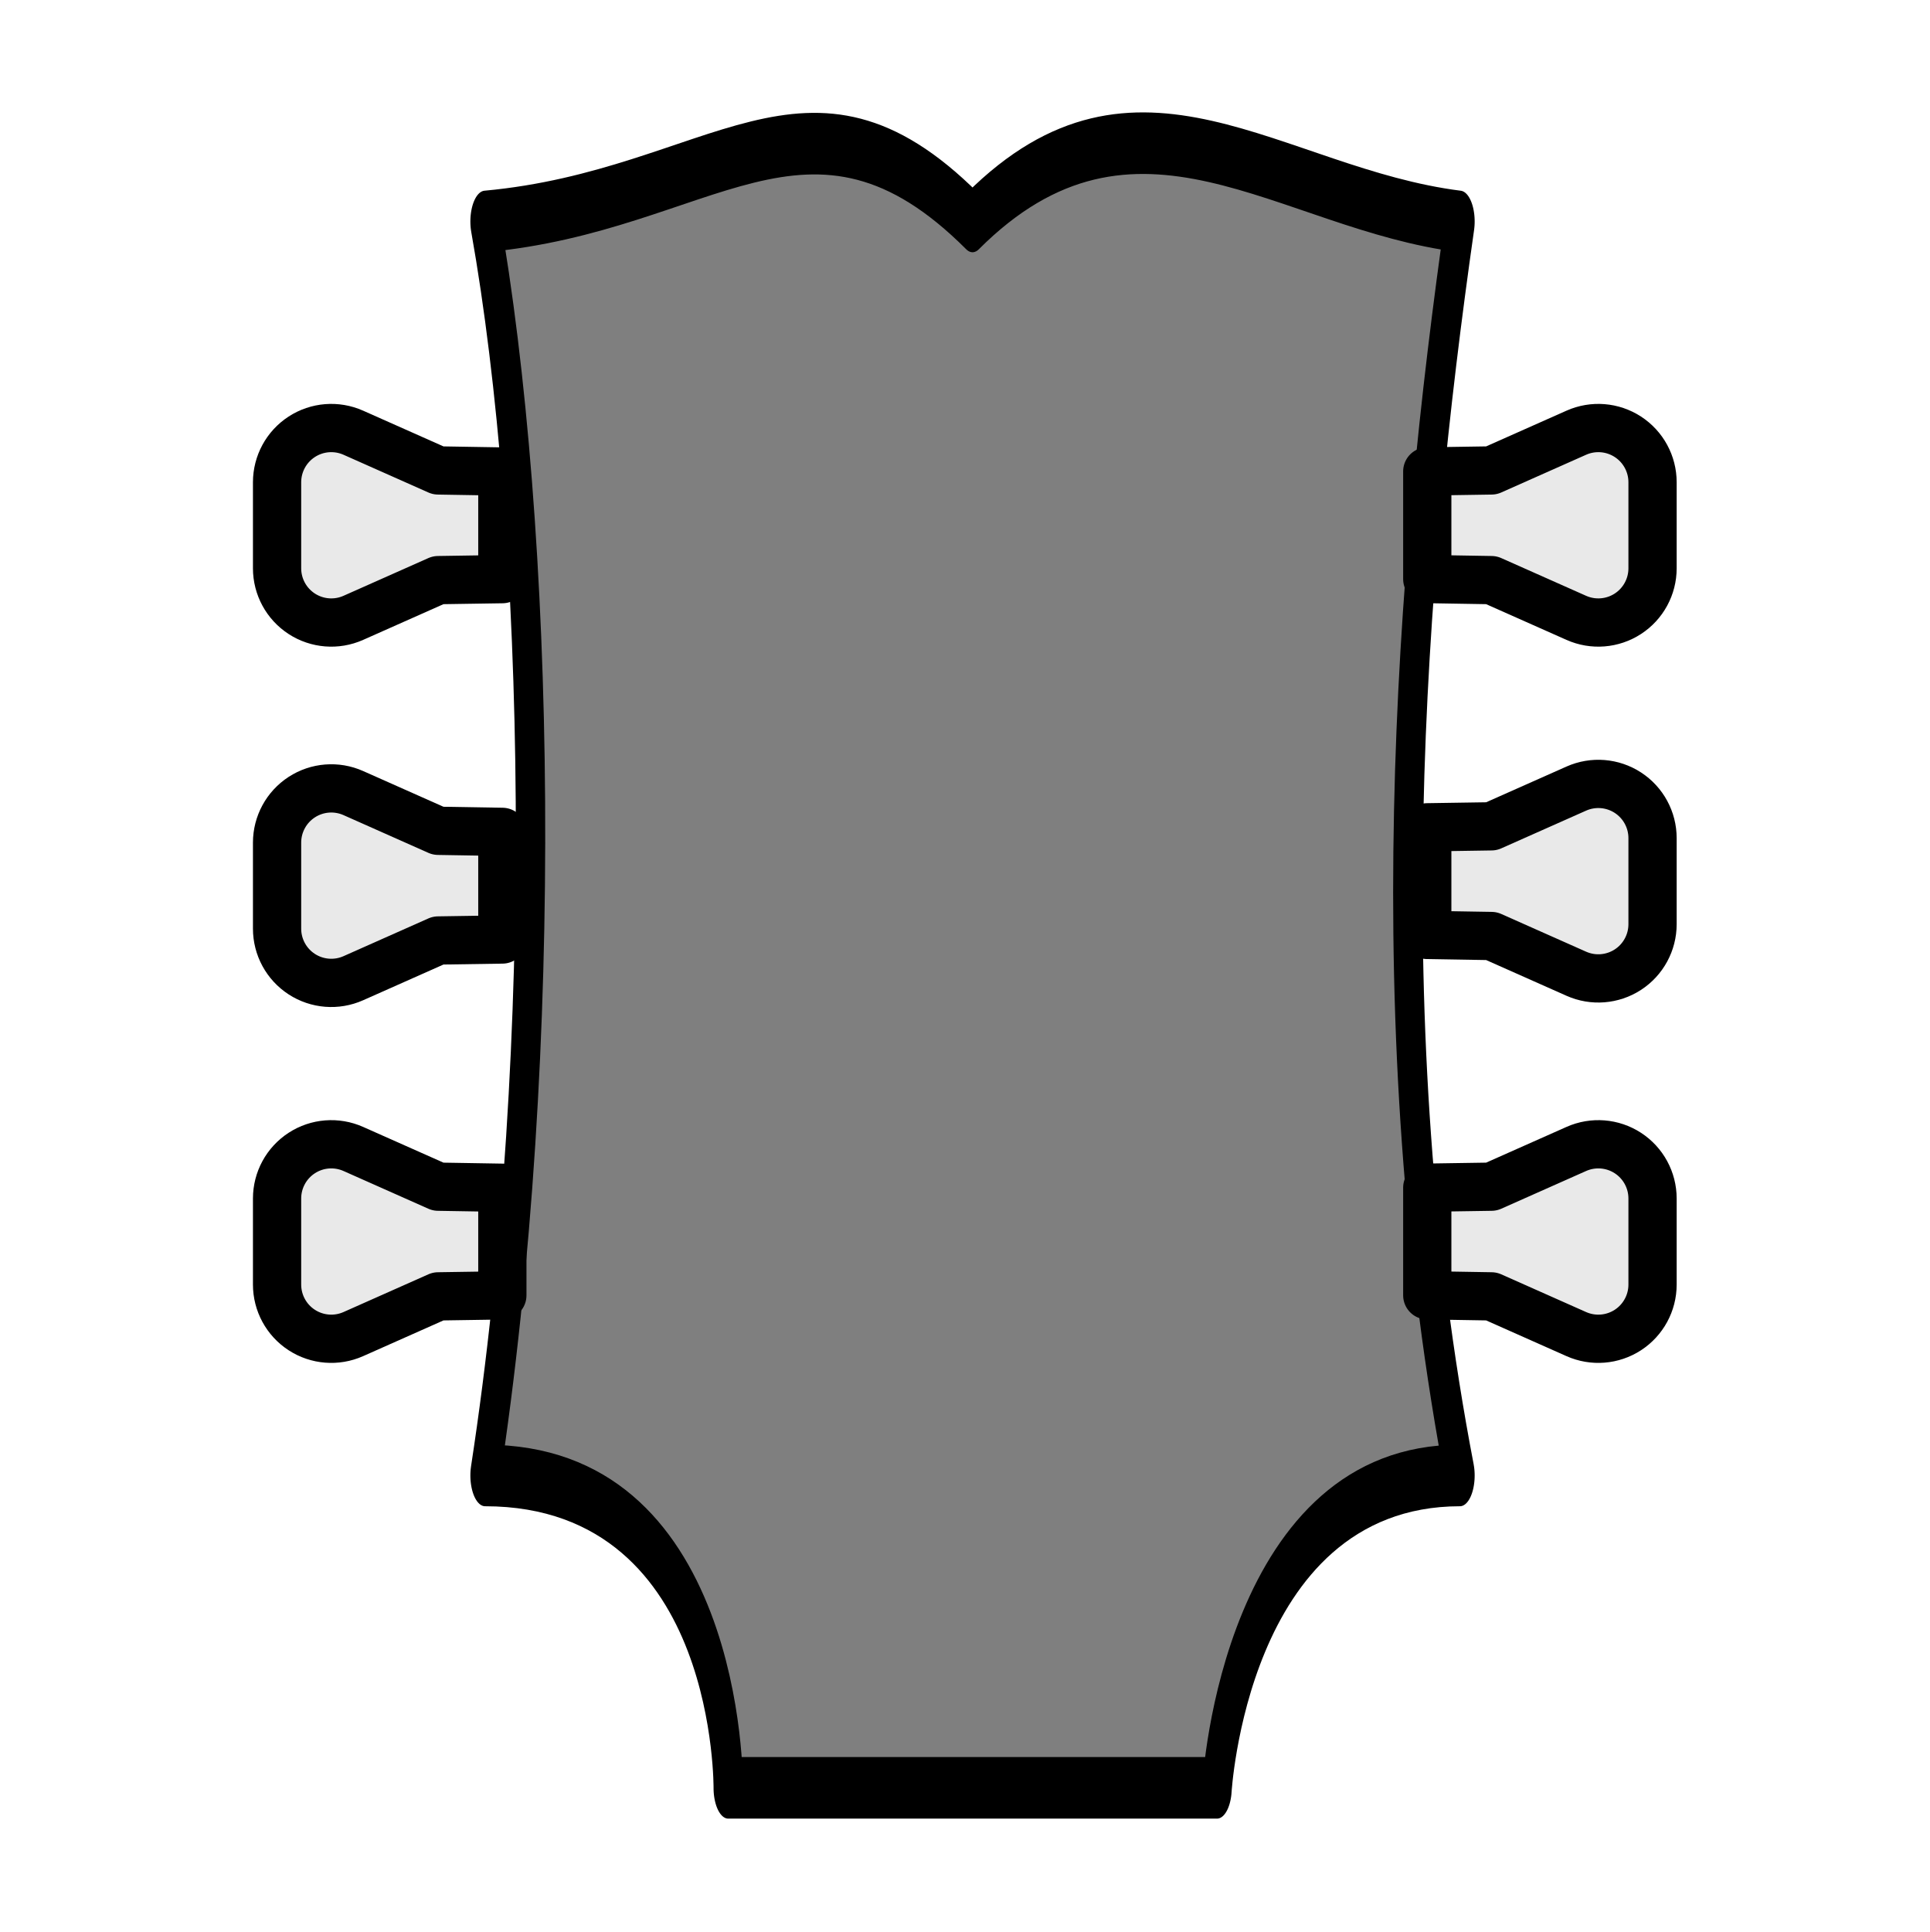
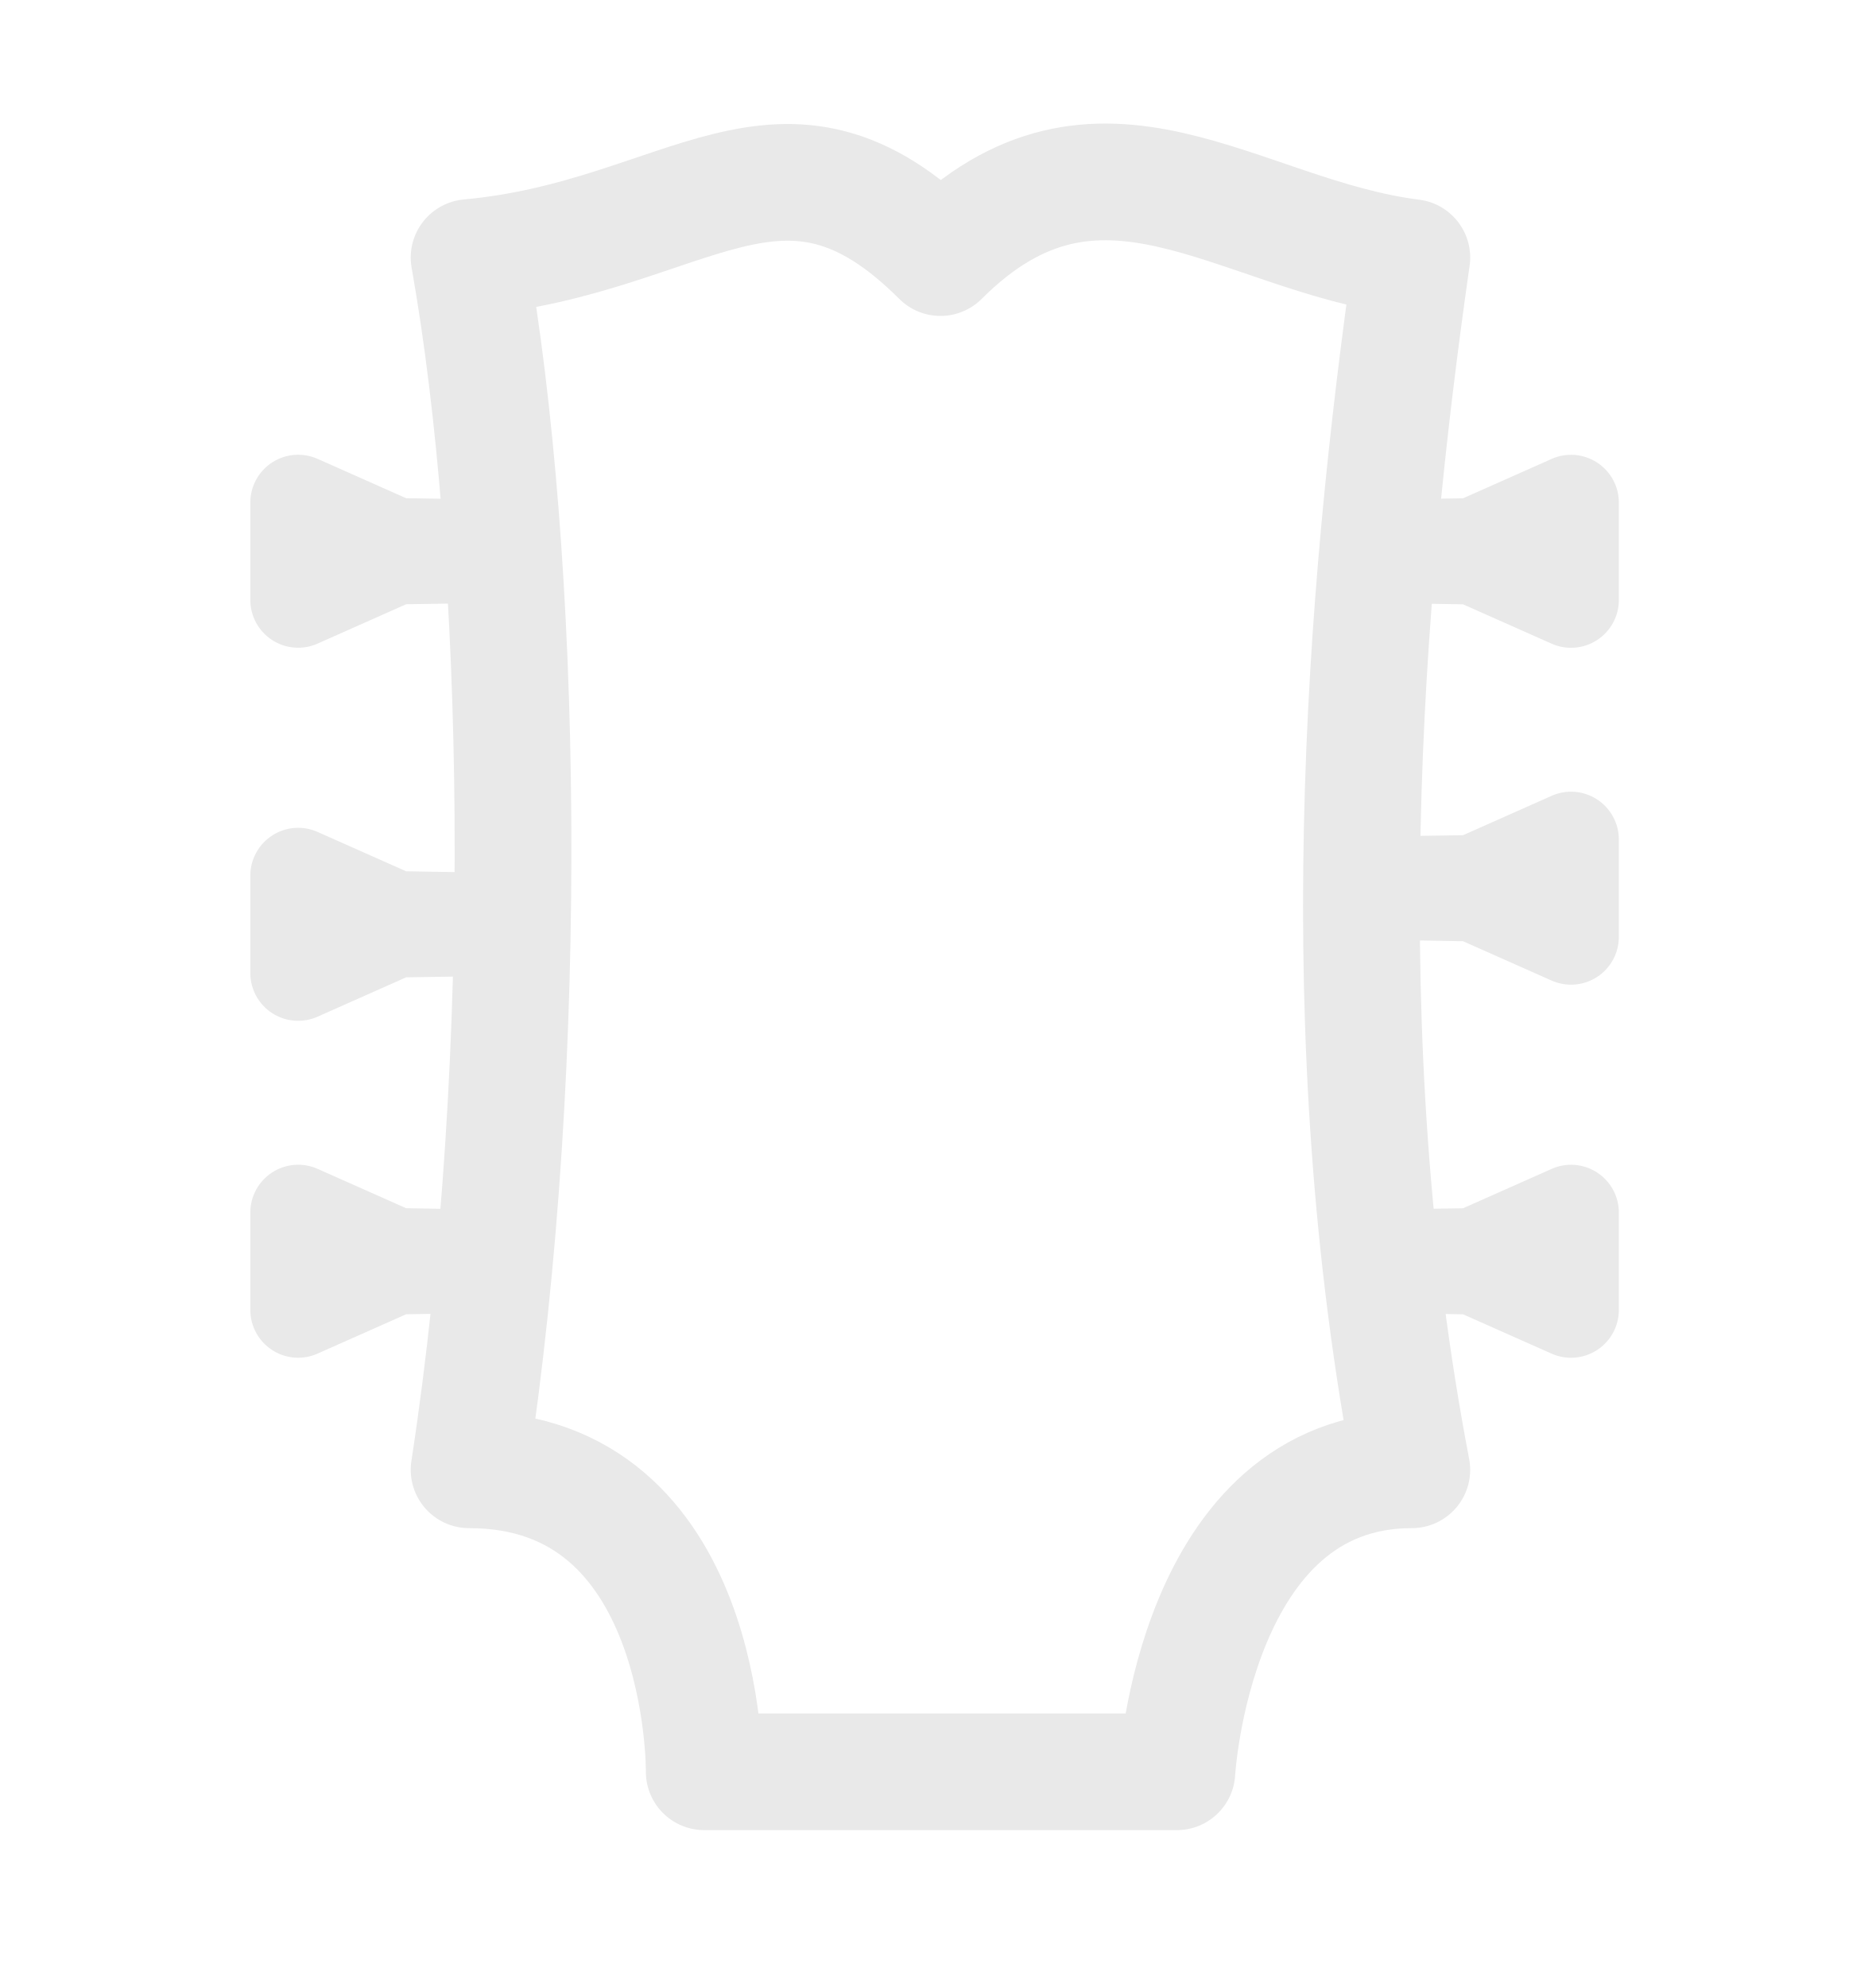
- <svg xmlns="http://www.w3.org/2000/svg" width="100%" height="100%" viewBox="0 0 1000 1001" version="1.1" xml:space="preserve" style="fill-rule:evenodd;clip-rule:evenodd;stroke-linecap:round;stroke-linejoin:round;stroke-miterlimit:1.5;">
-   <g transform="matrix(1,0,0,1,0,-3585)">
-     <g id="guitar" transform="matrix(1,0,0,1,-31655,3585.248)">
-       <rect x="31655" y="0" width="1000" height="1000" style="fill:none;" />
-       <g transform="matrix(1,0,0,1,-90.0097,-1.955326)">
-         <g transform="matrix(0.738595,0,0,1.546198,31838.753,-170.4923)">
-           <path d="M897.462,185.579C862.062,303.842 836.943,455.024 897.462,605.783C739.369,605.783 727.011,710.459 727.011,710.459L384.055,710.459C384.055,710.459 386.496,605.783 213.431,605.783C259.939,460.823 251.781,288.512 213.431,185.579C372.681,178.611 440.274,130.563 555.446,185.579C670.619,130.563 770.86,177.977 897.462,185.579Z" style="fill:rgb(127,127,127);stroke:black;stroke-width:20.63px;" />
-         </g>
-         <g transform="matrix(1,0,0,1,31696.414,-63.10197)">
-           <path d="M865.505,289C874.195,285.138 884.249,285.934 892.223,291.116C900.197,296.298 905.008,305.163 905.008,314.672L905.008,359.259C905.008,368.769 900.197,377.633 892.223,382.815C884.249,387.997 874.195,388.793 865.505,384.931C843.91,375.333 821.511,365.378 821.511,365.378L788.26,364.828L788.26,309.059L821.511,308.553C821.511,308.553 843.91,298.598 865.505,289Z" style="fill:rgb(233,233,233);stroke:black;stroke-width:25px;" />
-         </g>
-         <g transform="matrix(-1,-0,0,-1,32793.606,981.9273)">
-           <path d="M865.505,289C874.195,285.138 884.249,285.934 892.223,291.116C900.197,296.298 905.008,305.163 905.008,314.672L905.008,359.259C905.008,368.769 900.197,377.633 892.223,382.815C884.249,387.997 874.195,388.793 865.505,384.931C843.91,375.333 821.511,365.378 821.511,365.378L788.26,364.828L788.26,309.059L821.511,308.553C821.511,308.553 843.91,298.598 865.505,289Z" style="fill:rgb(233,233,233);stroke:black;stroke-width:25px;" />
-         </g>
-         <g transform="matrix(1,0,0,1,31696.414,121.2873)">
-           <path d="M865.505,289C874.195,285.138 884.249,285.934 892.223,291.116C900.197,296.298 905.008,305.163 905.008,314.672L905.008,359.259C905.008,368.769 900.197,377.633 892.223,382.815C884.249,387.997 874.195,388.793 865.505,384.931C843.91,375.333 821.511,365.378 821.511,365.378L788.26,364.828L788.26,309.059L821.511,308.553C821.511,308.553 843.91,298.598 865.505,289Z" style="fill:rgb(233,233,233);stroke:black;stroke-width:25px;" />
-         </g>
-         <g transform="matrix(-1,-0,0,-1,32793.606,797.538)">
-           <path d="M865.505,289C874.195,285.138 884.249,285.934 892.223,291.116C900.197,296.298 905.008,305.163 905.008,314.672L905.008,359.259C905.008,368.769 900.197,377.633 892.223,382.815C884.249,387.997 874.195,388.793 865.505,384.931C843.91,375.333 821.511,365.378 821.511,365.378L788.26,364.828L788.26,309.059L821.511,308.553C821.511,308.553 843.91,298.598 865.505,289Z" style="fill:rgb(233,233,233);stroke:black;stroke-width:25px;" />
-         </g>
-         <g transform="matrix(1,0,0,1,31696.414,307.9959)">
-           <path d="M865.505,289C874.195,285.138 884.249,285.934 892.223,291.116C900.197,296.298 905.008,305.163 905.008,314.672L905.008,359.259C905.008,368.769 900.197,377.633 892.223,382.815C884.249,387.997 874.195,388.793 865.505,384.931C843.91,375.333 821.511,365.378 821.511,365.378L788.26,364.828L788.26,309.059L821.511,308.553C821.511,308.553 843.91,298.598 865.505,289Z" style="fill:rgb(233,233,233);stroke:black;stroke-width:25px;" />
-         </g>
-         <g transform="matrix(-1,-0,0,-1,32793.606,610.8294)">
-           <path d="M865.505,289C874.195,285.138 884.249,285.934 892.223,291.116C900.197,296.298 905.008,305.163 905.008,314.672L905.008,359.259C905.008,368.769 900.197,377.633 892.223,382.815C884.249,387.997 874.195,388.793 865.505,384.931C843.91,375.333 821.511,365.378 821.511,365.378L788.26,364.828L788.26,309.059L821.511,308.553C821.511,308.553 843.91,298.598 865.505,289Z" style="fill:rgb(233,233,233);stroke:black;stroke-width:25px;" />
-         </g>
-       </g>
-     </g>
+ <svg xmlns="http://www.w3.org/2000/svg" width="100%" height="100%" viewBox="0 0 67 71" version="1.1" xml:space="preserve" style="fill-rule:evenodd;clip-rule:evenodd;stroke-linecap:round;stroke-linejoin:round;stroke-miterlimit:1.5;">
+   <rect id="guitar" x="0" y="1.571" width="66.667" height="66.667" style="fill:none;" />
+   <g>
+     <path d="M50.44,9.204c-1.743,12.19 -2.98,27.774 0,43.315c-7.784,0 -8.393,10.79 -8.393,10.79l-16.887,0c0,0 0.12,-10.79 -8.401,-10.79c2.29,-14.942 1.888,-32.704 0,-43.315c7.841,-0.718 11.17,-5.671 16.841,0c5.671,-5.671 10.607,-0.784 16.841,0Z" style="fill:none;stroke:#e9e9e9;stroke-width:4.17px;" />
+     <path d="M55.434,16.398c0.529,-0.235 1.14,-0.186 1.625,0.129c0.485,0.315 0.778,0.854 0.778,1.433c0,1.101 0,2.377 0,3.478c0,0.578 -0.293,1.118 -0.778,1.433c-0.485,0.315 -1.096,0.364 -1.625,0.129c-1.506,-0.669 -3.164,-1.406 -3.164,-1.406l-2.217,-0.037l0,-3.718l2.217,-0.034c0,-0 1.658,-0.737 3.164,-1.406Z" style="fill:#e9e9e9;" />
+     <path d="M55.434,28.436c0.529,-0.235 1.14,-0.186 1.625,0.129c0.485,0.315 0.778,0.854 0.778,1.433c0,1.101 0,2.377 0,3.478c0,0.578 -0.293,1.118 -0.778,1.433c-0.485,0.315 -1.096,0.364 -1.625,0.129c-1.506,-0.669 -3.164,-1.406 -3.164,-1.406l-2.217,-0.037l0,-3.718l2.217,-0.034c0,-0 1.658,-0.737 3.164,-1.406Z" style="fill:#e9e9e9;" />
+     <path d="M55.434,41.767c0.529,-0.235 1.14,-0.186 1.625,0.129c0.485,0.315 0.778,0.854 0.778,1.433c0,1.101 0,2.377 0,3.478c0,0.578 -0.293,1.118 -0.778,1.433c-0.485,0.315 -1.096,0.364 -1.625,0.129c-1.506,-0.669 -3.164,-1.406 -3.164,-1.406l-2.217,-0.037l0,-3.718l2.217,-0.034c0,-0 1.658,-0.737 3.164,-1.406Z" style="fill:#e9e9e9;" />
+     <path d="M11.346,48.368c-0.529,0.235 -1.14,0.186 -1.625,-0.129c-0.485,-0.315 -0.778,-0.854 -0.778,-1.433c-0,-1.101 -0,-2.377 -0,-3.478c-0,-0.578 0.293,-1.118 0.778,-1.433c0.485,-0.315 1.096,-0.364 1.625,-0.129c1.506,0.669 3.164,1.406 3.164,1.406l2.217,0.037l0,3.718l-2.217,0.034c-0,0 -1.658,0.737 -3.164,1.406Z" style="fill:#e9e9e9;" />
+     <path d="M11.346,36.329c-0.529,0.235 -1.14,0.186 -1.625,-0.129c-0.485,-0.315 -0.778,-0.854 -0.778,-1.433c-0,-1.101 -0,-2.377 -0,-3.478c-0,-0.578 0.293,-1.118 0.778,-1.433c0.485,-0.315 1.096,-0.364 1.625,-0.129c1.506,0.669 3.164,1.406 3.164,1.406l2.217,0.037l0,3.718l-2.217,0.034c-0,0 -1.658,0.737 -3.164,1.406Z" style="fill:#e9e9e9;" />
+     <path d="M11.346,22.998c-0.529,0.235 -1.14,0.186 -1.625,-0.129c-0.485,-0.315 -0.778,-0.854 -0.778,-1.433c-0,-1.101 -0,-2.377 -0,-3.478c-0,-0.578 0.293,-1.118 0.778,-1.433c0.485,-0.315 1.096,-0.364 1.625,-0.129c1.506,0.669 3.164,1.406 3.164,1.406l2.217,0.037l0,3.718l-2.217,0.034c-0,0 -1.658,0.737 -3.164,1.406Z" style="fill:#e9e9e9;" />
  </g>
</svg>
